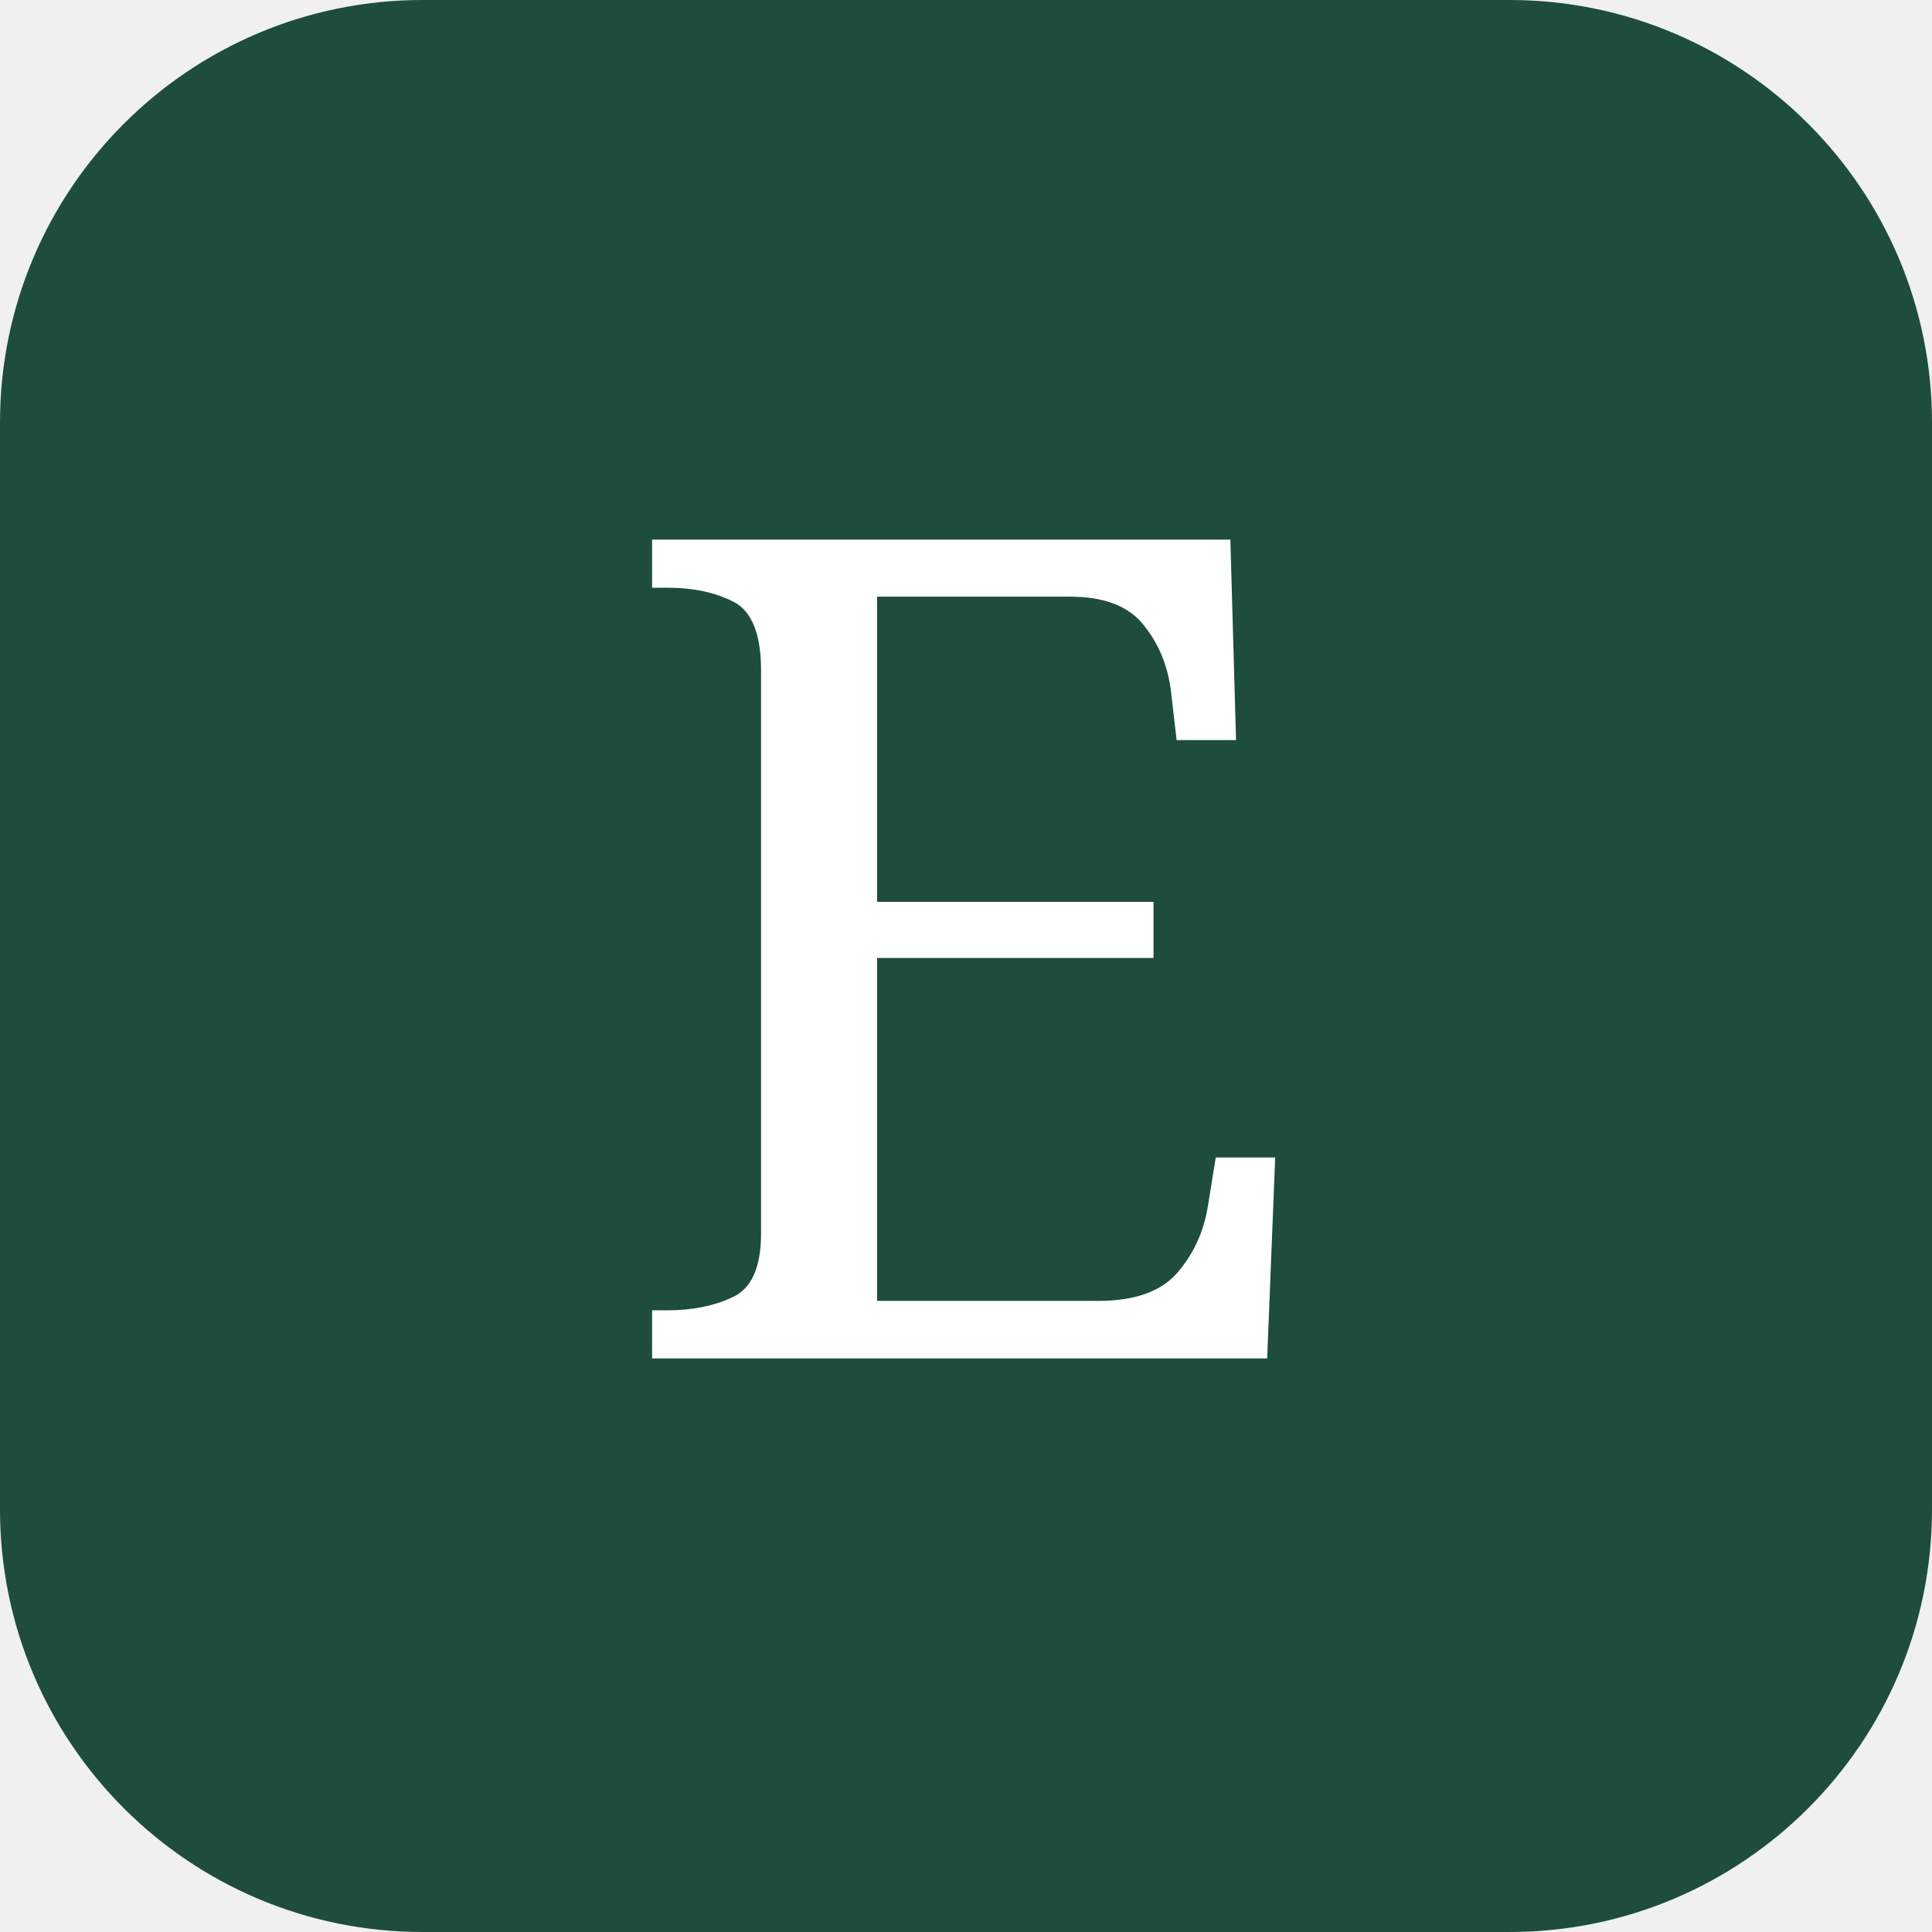
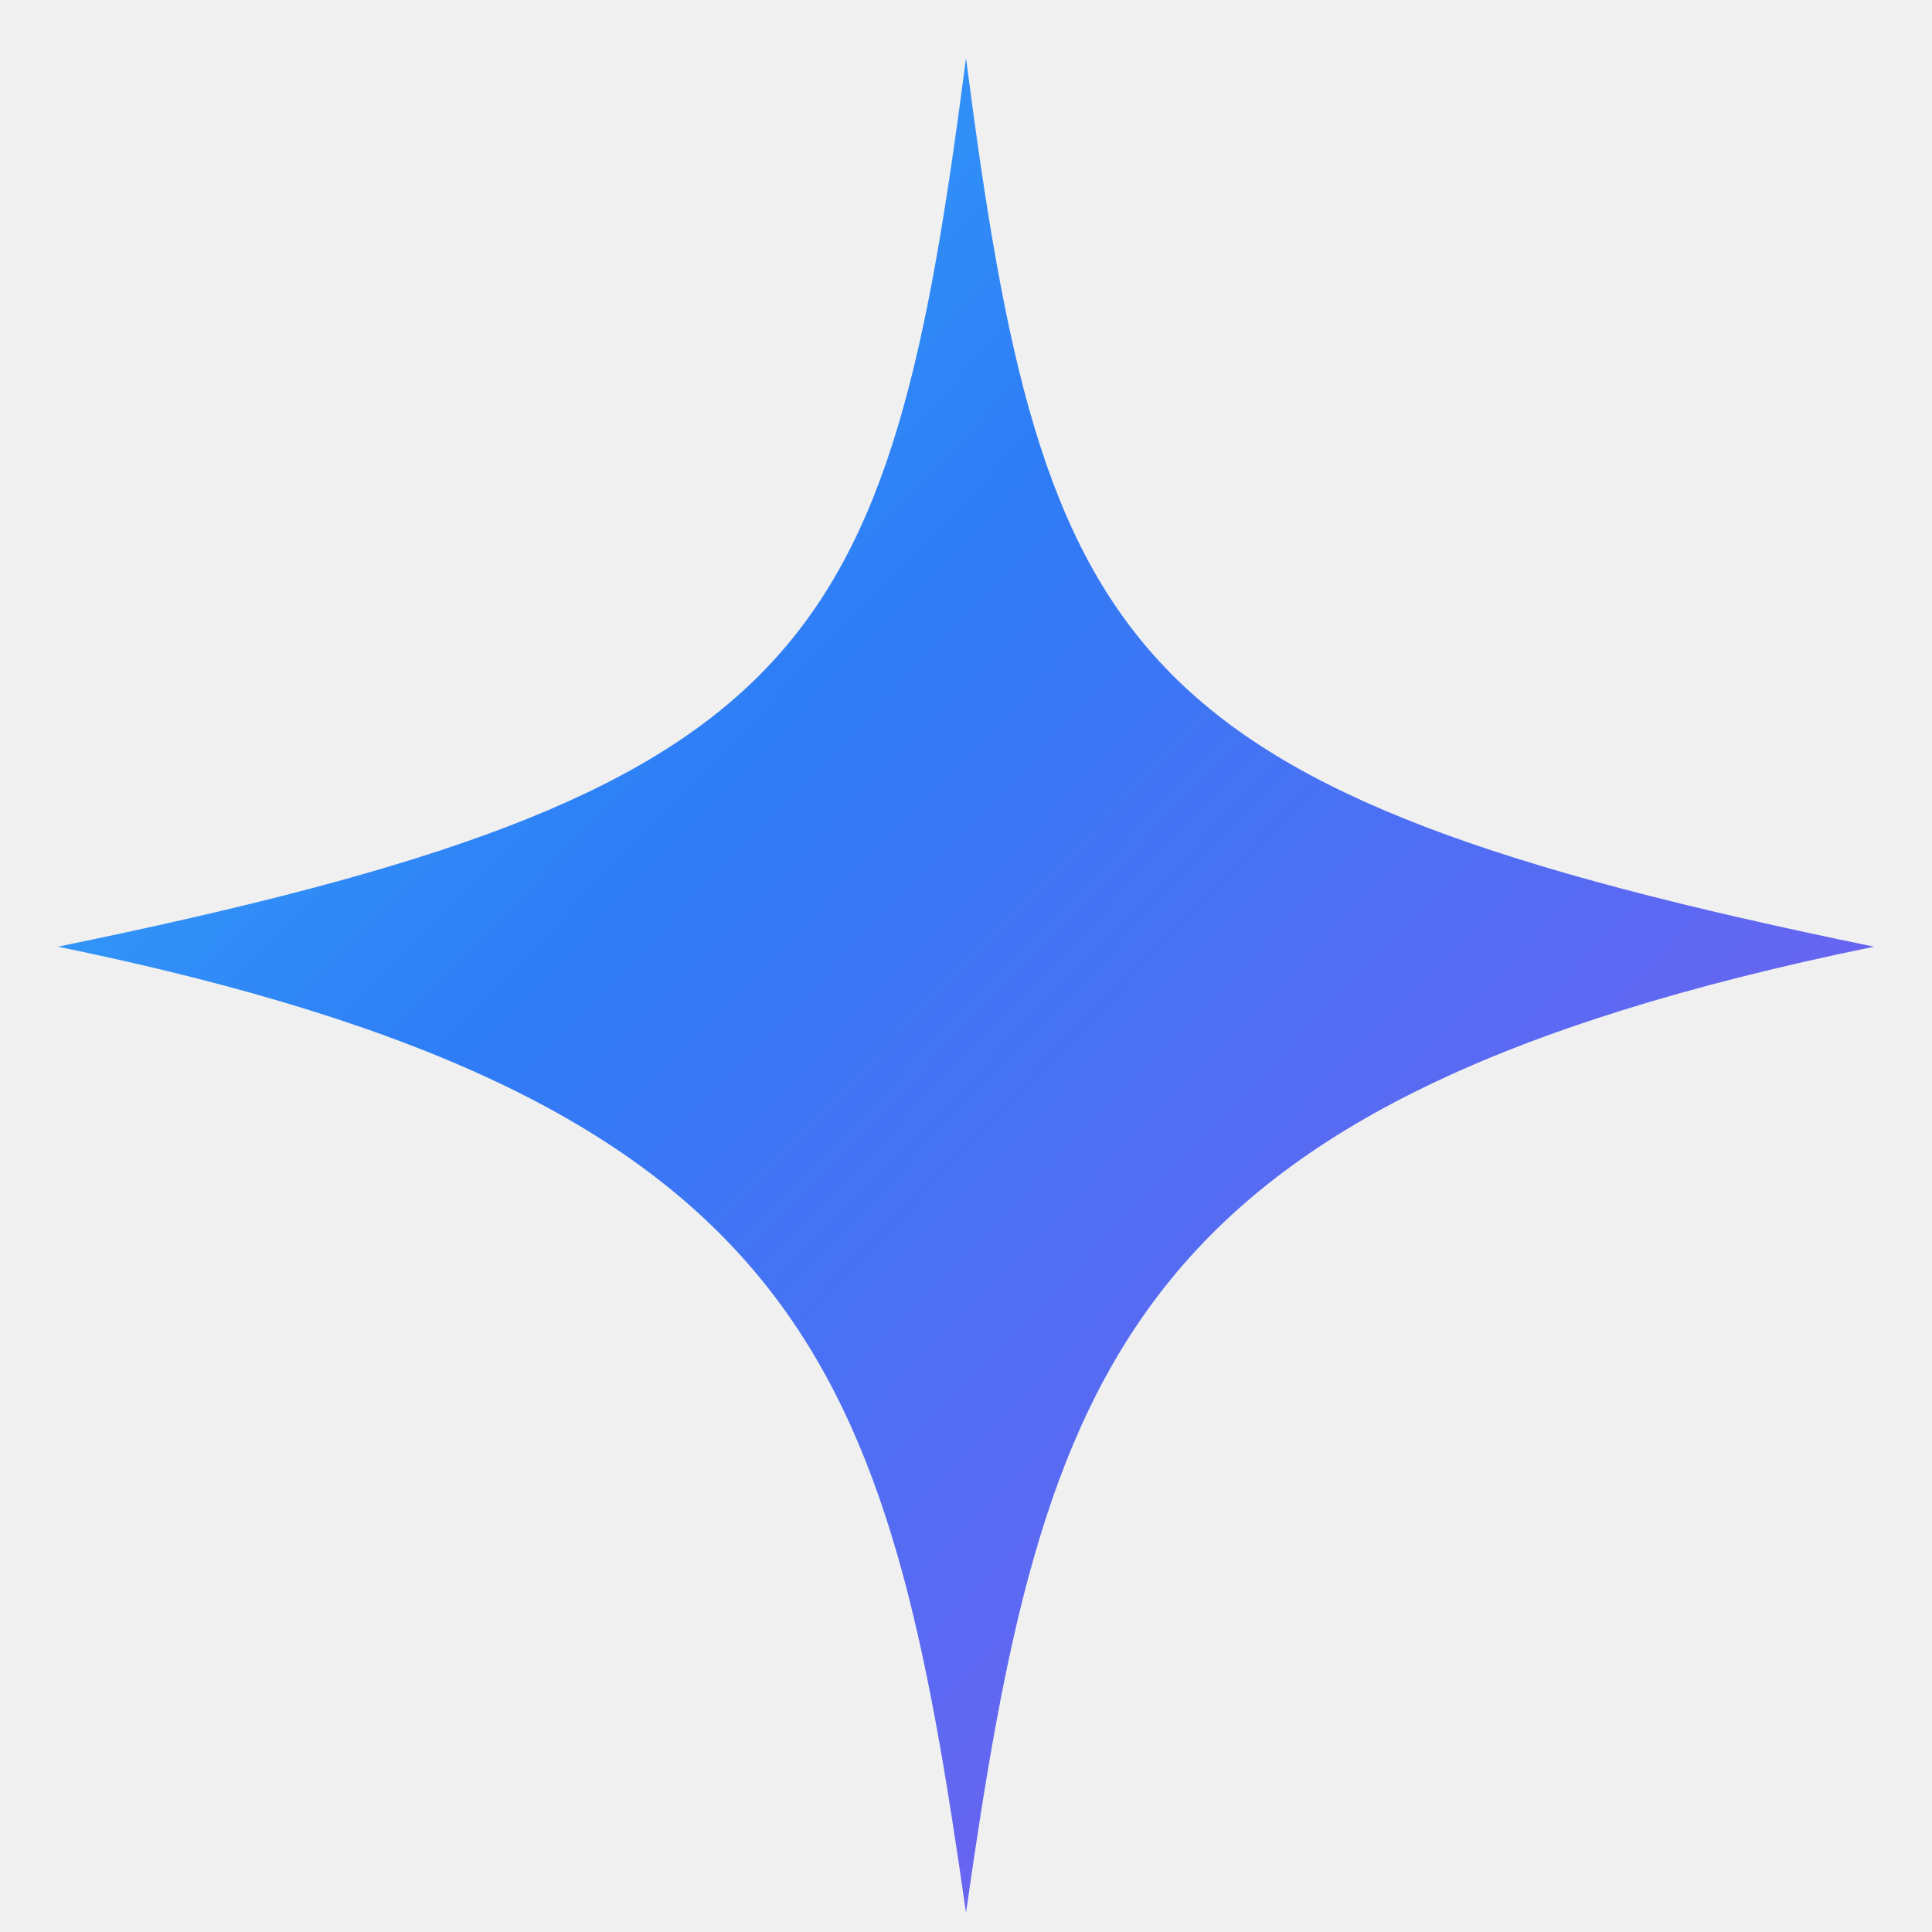
- <svg xmlns="http://www.w3.org/2000/svg" viewBox="0 0 64 64">
-   <rect width="64" height="64" rx="14" fill="#1E4D3B" />
-   <text x="32" y="45" font-family="Georgia,serif" font-size="38" fill="#ffffff" text-anchor="middle">E</text>
+ <svg xmlns="http://www.w3.org/2000/svg" viewBox="0 0 100 100">
+   <defs>
+     <linearGradient id="g" x1="0" y1="0" x2="1" y2="1">
+       <stop offset="0" stop-color="#38BDF8" />
+       <stop offset="0.38" stop-color="#2E7CF6" />
+       <stop offset="0.72" stop-color="#6366F1" />
+       <stop offset="1" stop-color="#A855F7" />
+     </linearGradient>
+   </defs>
+   <path fill="url(#g)" d="M50 3 C54 34 58 41 97 49 C58 57 54 71 50 99 C46 71 42 57 3 49 C42 41 46 34 50 3 Z" />
</svg>
